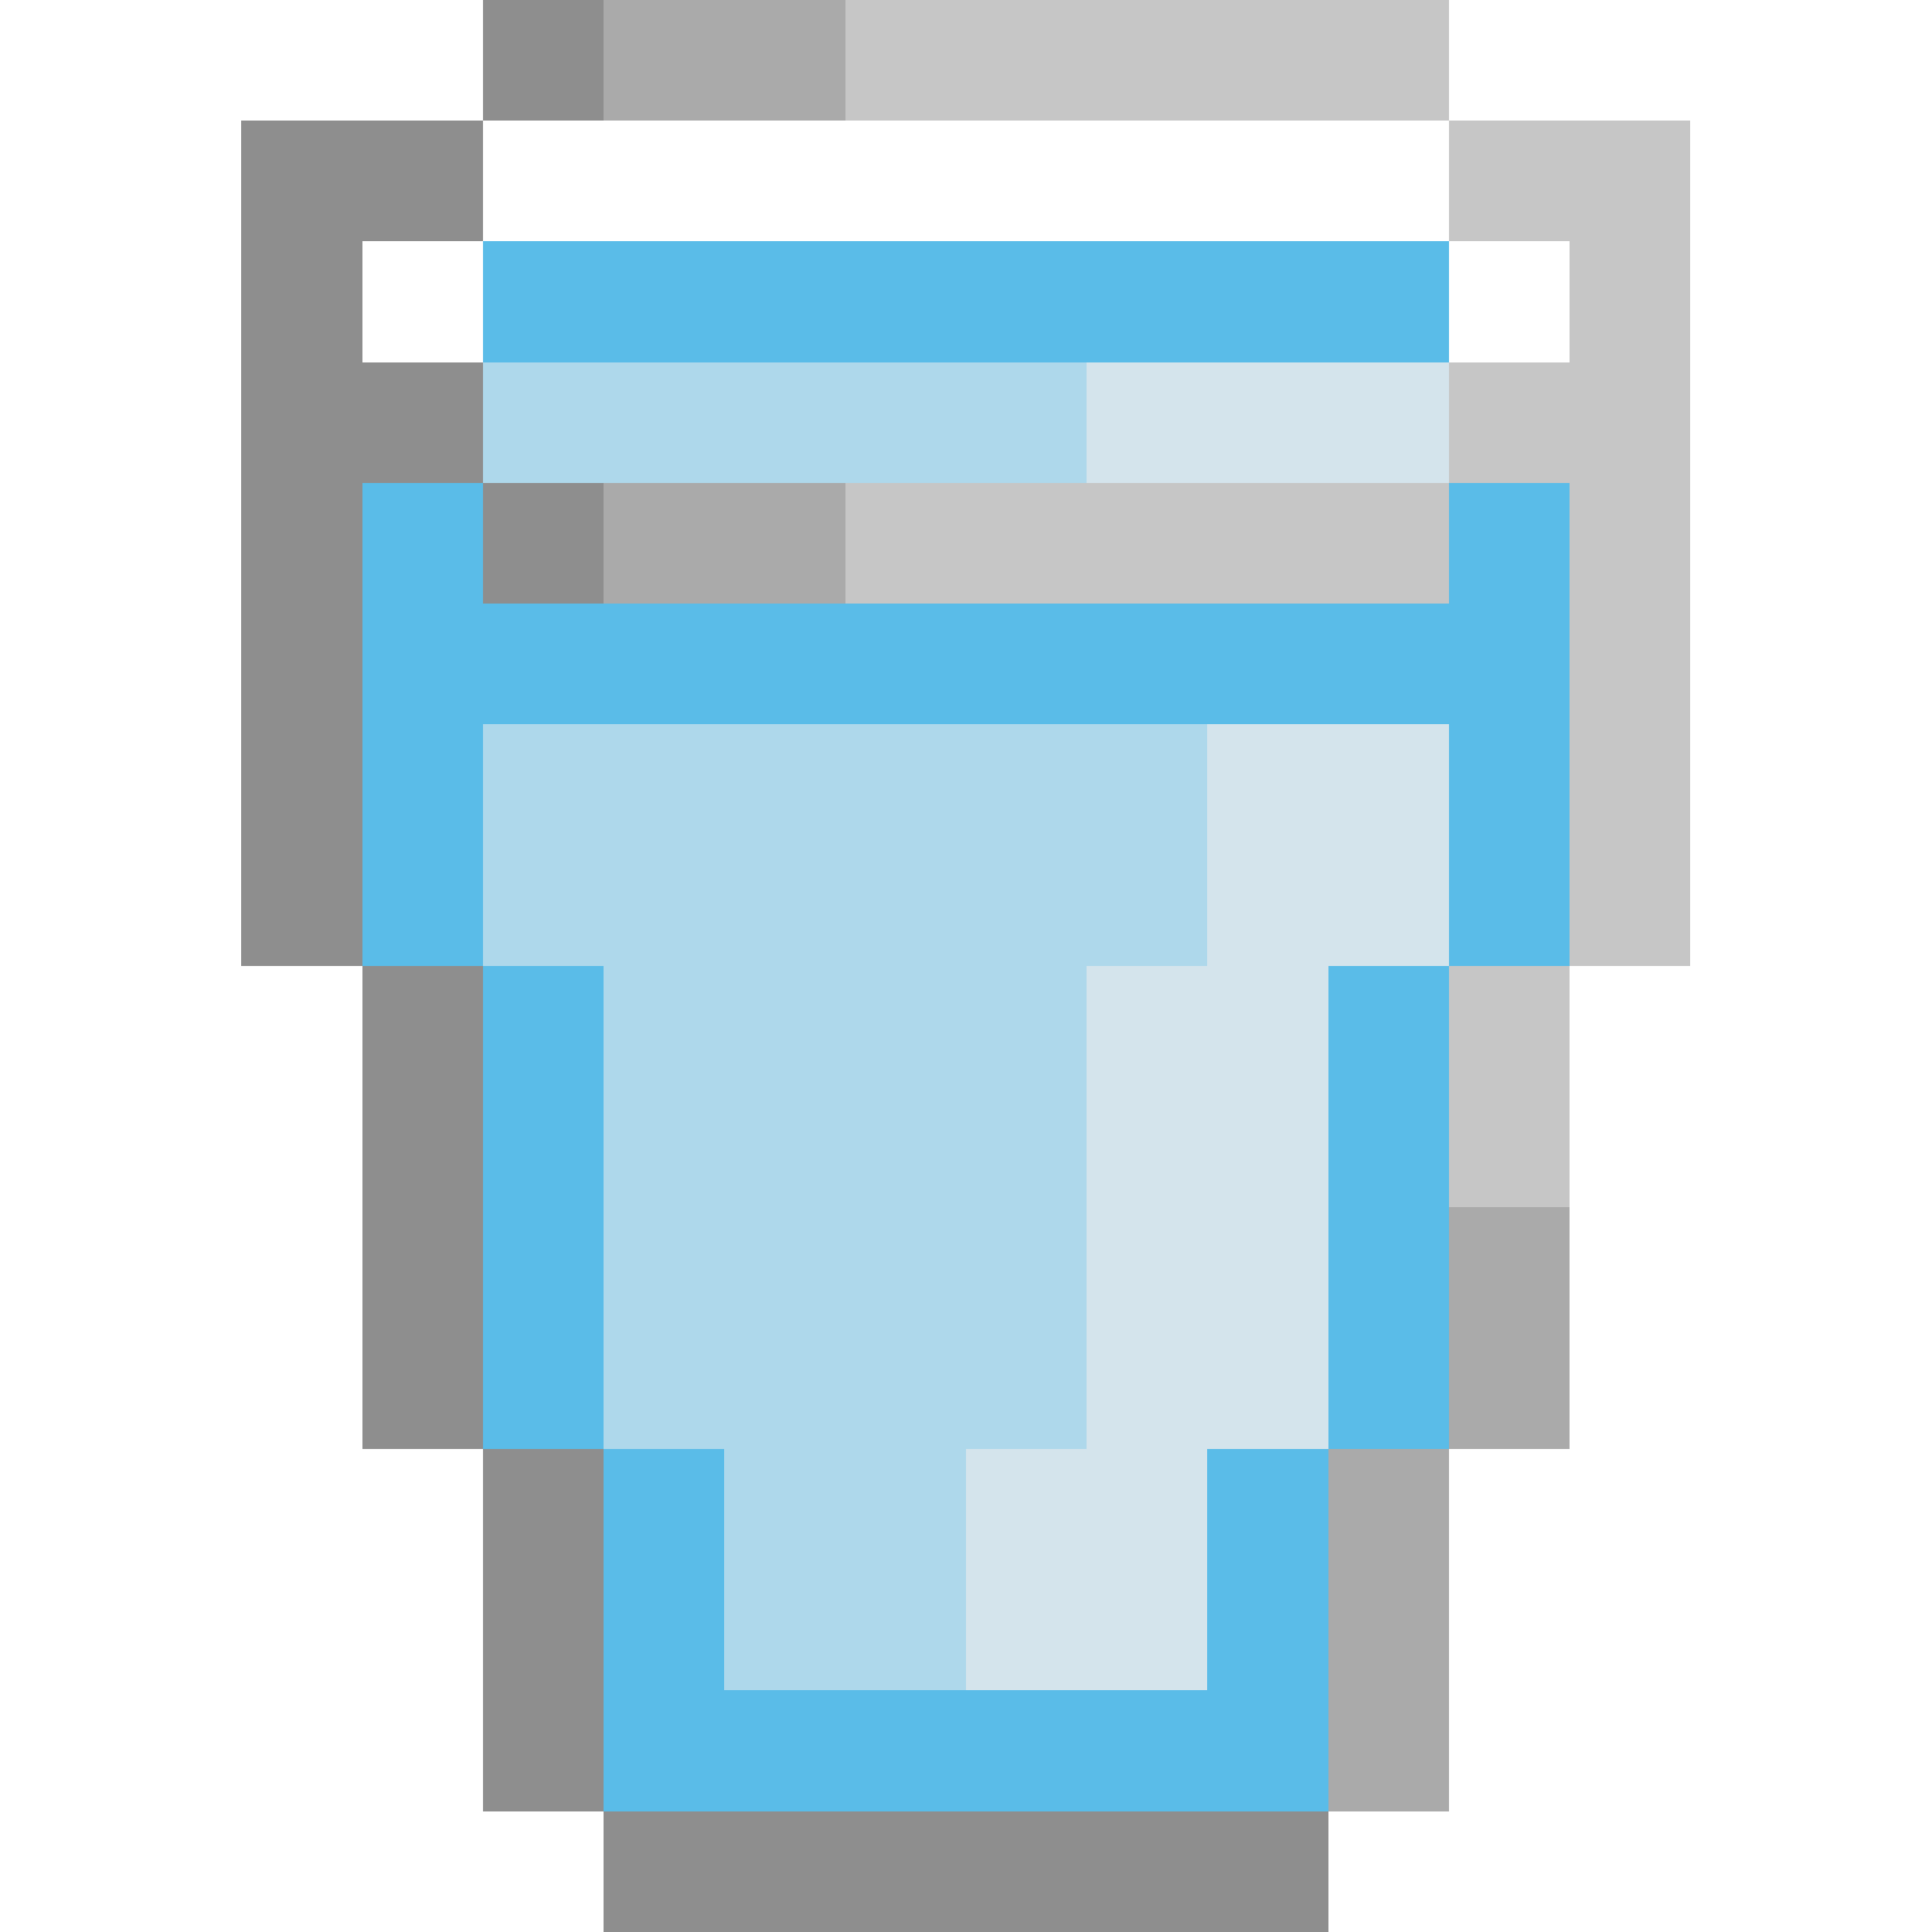
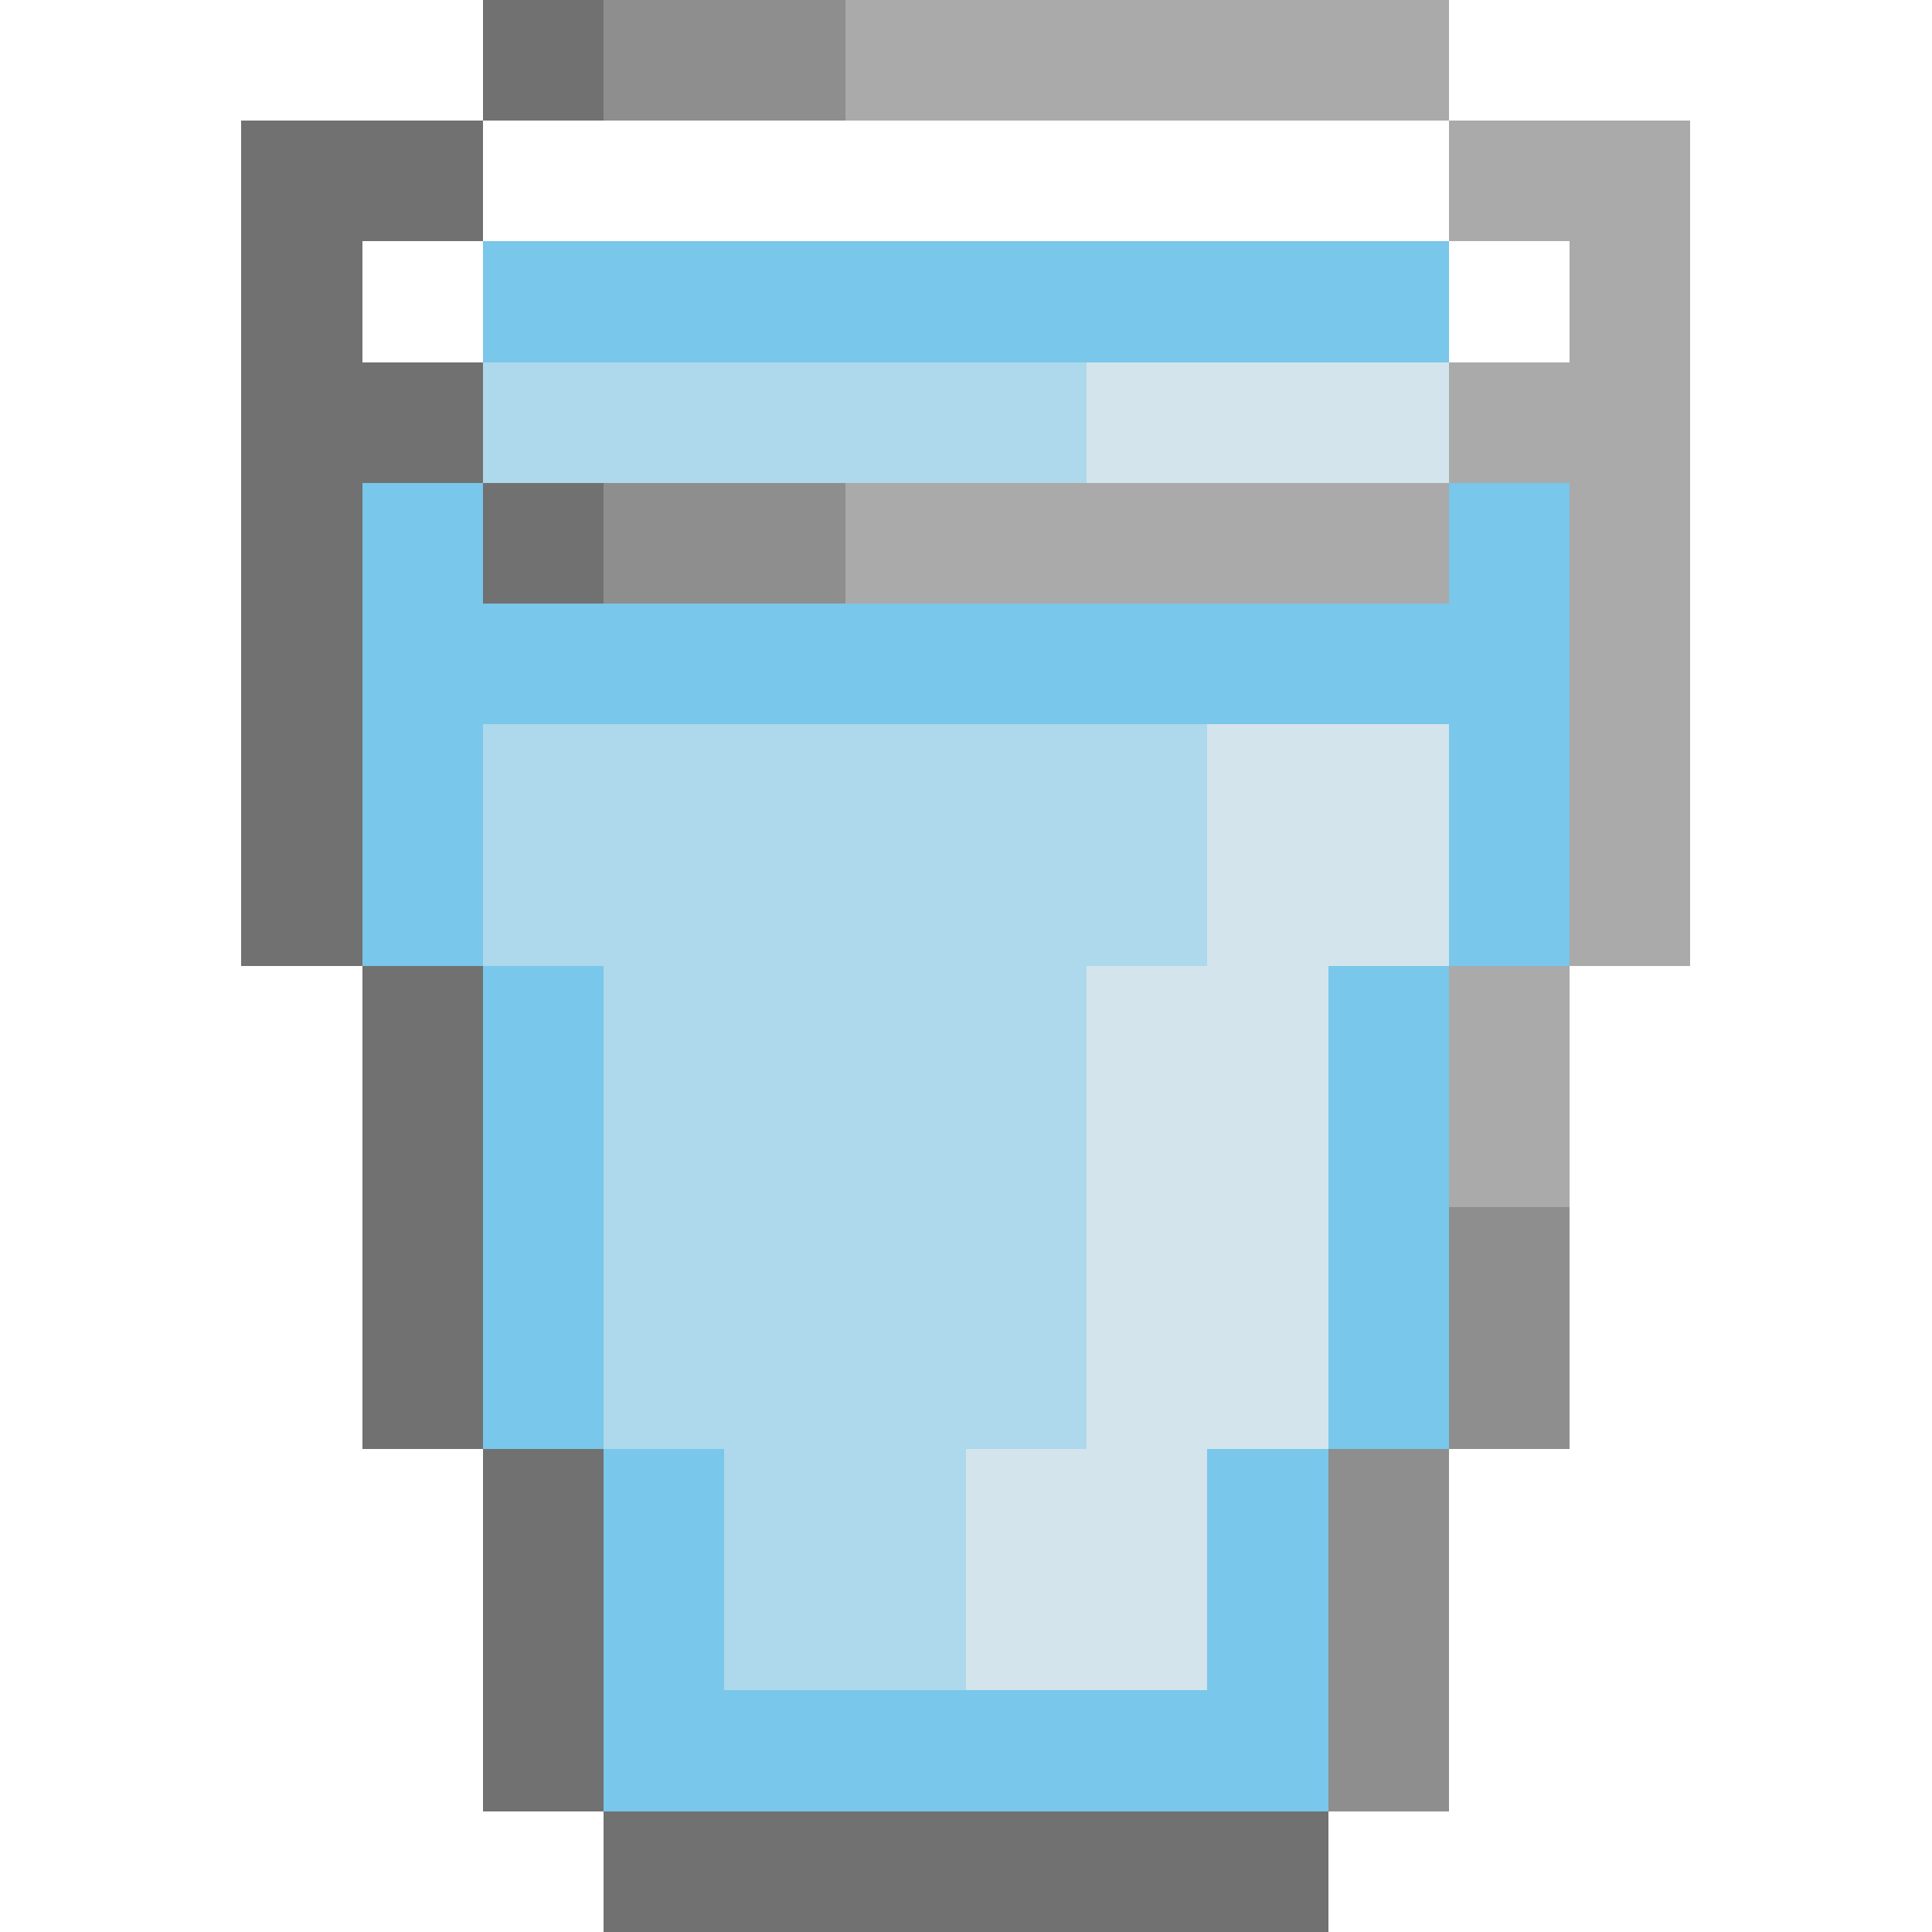
<svg xmlns="http://www.w3.org/2000/svg" id="glass" width="16" height="16" viewBox="0 0 16 16" preserveAspectRatio="xMidYMid meet" rendering="crispEdges">
-   <rect id="5-1" x="4" y="0" width="1" height="1" shape-rendering="crispEdges" style="fill:#8e8e8e;opacity:255;" />
-   <rect id="6-1" x="5" y="0" width="1" height="1" shape-rendering="crispEdges" style="fill:#aaaaaa;opacity:255;" />
-   <rect id="7-1" x="6" y="0" width="1" height="1" shape-rendering="crispEdges" style="fill:#aaaaaa;opacity:255;" />
-   <rect id="8-1" x="7" y="0" width="1" height="1" shape-rendering="crispEdges" style="fill:#c6c6c6;opacity:255;" />
-   <rect id="9-1" x="8" y="0" width="1" height="1" shape-rendering="crispEdges" style="fill:#c6c6c6;opacity:255;" />
-   <rect id="10-1" x="9" y="0" width="1" height="1" shape-rendering="crispEdges" style="fill:#c6c6c6;opacity:255;" />
-   <rect id="11-1" x="10" y="0" width="1" height="1" shape-rendering="crispEdges" style="fill:#c6c6c6;opacity:255;" />
-   <rect id="12-1" x="11" y="0" width="1" height="1" shape-rendering="crispEdges" style="fill:#c6c6c6;opacity:255;" />
-   <rect id="3-2" x="2" y="1" width="1" height="1" shape-rendering="crispEdges" style="fill:#8e8e8e;opacity:255;" />
-   <rect id="4-2" x="3" y="1" width="1" height="1" shape-rendering="crispEdges" style="fill:#8e8e8e;opacity:255;" />
-   <rect id="13-2" x="12" y="1" width="1" height="1" shape-rendering="crispEdges" style="fill:#c6c6c6;opacity:255;" />
-   <rect id="14-2" x="13" y="1" width="1" height="1" shape-rendering="crispEdges" style="fill:#c6c6c6;opacity:255;" />
-   <rect id="3-3" x="2" y="2" width="1" height="1" shape-rendering="crispEdges" style="fill:#8e8e8e;opacity:255;" />
-   <rect id="5-3" x="4" y="2" width="1" height="1" shape-rendering="crispEdges" style="fill:#5abce8;opacity:255;" />
-   <rect id="6-3" x="5" y="2" width="1" height="1" shape-rendering="crispEdges" style="fill:#5abce8;opacity:255;" />
-   <rect id="7-3" x="6" y="2" width="1" height="1" shape-rendering="crispEdges" style="fill:#5abce8;opacity:255;" />
-   <rect id="8-3" x="7" y="2" width="1" height="1" shape-rendering="crispEdges" style="fill:#5abce8;opacity:255;" />
-   <rect id="9-3" x="8" y="2" width="1" height="1" shape-rendering="crispEdges" style="fill:#5abce8;opacity:255;" />
-   <rect id="10-3" x="9" y="2" width="1" height="1" shape-rendering="crispEdges" style="fill:#5abce8;opacity:255;" />
-   <rect id="11-3" x="10" y="2" width="1" height="1" shape-rendering="crispEdges" style="fill:#5abce8;opacity:255;" />
-   <rect id="12-3" x="11" y="2" width="1" height="1" shape-rendering="crispEdges" style="fill:#5abce8;opacity:255;" />
-   <rect id="14-3" x="13" y="2" width="1" height="1" shape-rendering="crispEdges" style="fill:#c6c6c6;opacity:255;" />
-   <rect id="3-4" x="2" y="3" width="1" height="1" shape-rendering="crispEdges" style="fill:#8e8e8e;opacity:255;" />
-   <rect id="4-4" x="3" y="3" width="1" height="1" shape-rendering="crispEdges" style="fill:#8e8e8e;opacity:255;" />
+   <rect id="5-1" x="4" y="0" width="1" height="1" shape-rendering="crispEdges" style="fill:#717171;opacity:255;" />
+   <rect id="6-1" x="5" y="0" width="1" height="1" shape-rendering="crispEdges" style="fill:#8e8e8e;opacity:255;" />
+   <rect id="7-1" x="6" y="0" width="1" height="1" shape-rendering="crispEdges" style="fill:#8e8e8e;opacity:255;" />
+   <rect id="8-1" x="7" y="0" width="1" height="1" shape-rendering="crispEdges" style="fill:#aaaaaa;opacity:255;" />
+   <rect id="9-1" x="8" y="0" width="1" height="1" shape-rendering="crispEdges" style="fill:#aaaaaa;opacity:255;" />
+   <rect id="10-1" x="9" y="0" width="1" height="1" shape-rendering="crispEdges" style="fill:#aaaaaa;opacity:255;" />
+   <rect id="11-1" x="10" y="0" width="1" height="1" shape-rendering="crispEdges" style="fill:#aaaaaa;opacity:255;" />
+   <rect id="12-1" x="11" y="0" width="1" height="1" shape-rendering="crispEdges" style="fill:#aaaaaa;opacity:255;" />
+   <rect id="3-2" x="2" y="1" width="1" height="1" shape-rendering="crispEdges" style="fill:#717171;opacity:255;" />
+   <rect id="4-2" x="3" y="1" width="1" height="1" shape-rendering="crispEdges" style="fill:#717171;opacity:255;" />
+   <rect id="13-2" x="12" y="1" width="1" height="1" shape-rendering="crispEdges" style="fill:#aaaaaa;opacity:255;" />
+   <rect id="14-2" x="13" y="1" width="1" height="1" shape-rendering="crispEdges" style="fill:#aaaaaa;opacity:255;" />
+   <rect id="3-3" x="2" y="2" width="1" height="1" shape-rendering="crispEdges" style="fill:#717171;opacity:255;" />
+   <rect id="5-3" x="4" y="2" width="1" height="1" shape-rendering="crispEdges" style="fill:#79c7ea;opacity:255;" />
+   <rect id="6-3" x="5" y="2" width="1" height="1" shape-rendering="crispEdges" style="fill:#79c7ea;opacity:255;" />
+   <rect id="7-3" x="6" y="2" width="1" height="1" shape-rendering="crispEdges" style="fill:#79c7ea;opacity:255;" />
+   <rect id="8-3" x="7" y="2" width="1" height="1" shape-rendering="crispEdges" style="fill:#79c7ea;opacity:255;" />
+   <rect id="9-3" x="8" y="2" width="1" height="1" shape-rendering="crispEdges" style="fill:#79c7ea;opacity:255;" />
+   <rect id="10-3" x="9" y="2" width="1" height="1" shape-rendering="crispEdges" style="fill:#79c7ea;opacity:255;" />
+   <rect id="11-3" x="10" y="2" width="1" height="1" shape-rendering="crispEdges" style="fill:#79c7ea;opacity:255;" />
+   <rect id="12-3" x="11" y="2" width="1" height="1" shape-rendering="crispEdges" style="fill:#79c7ea;opacity:255;" />
+   <rect id="14-3" x="13" y="2" width="1" height="1" shape-rendering="crispEdges" style="fill:#aaaaaa;opacity:255;" />
+   <rect id="3-4" x="2" y="3" width="1" height="1" shape-rendering="crispEdges" style="fill:#717171;opacity:255;" />
+   <rect id="4-4" x="3" y="3" width="1" height="1" shape-rendering="crispEdges" style="fill:#717171;opacity:255;" />
  <rect id="5-4" x="4" y="3" width="1" height="1" shape-rendering="crispEdges" style="fill:#aed8eb;opacity:255;" />
  <rect id="6-4" x="5" y="3" width="1" height="1" shape-rendering="crispEdges" style="fill:#aed8eb;opacity:255;" />
  <rect id="7-4" x="6" y="3" width="1" height="1" shape-rendering="crispEdges" style="fill:#aed8eb;opacity:255;" />
  <rect id="8-4" x="7" y="3" width="1" height="1" shape-rendering="crispEdges" style="fill:#aed8eb;opacity:255;" />
  <rect id="9-4" x="8" y="3" width="1" height="1" shape-rendering="crispEdges" style="fill:#aed8eb;opacity:255;" />
  <rect id="10-4" x="9" y="3" width="1" height="1" shape-rendering="crispEdges" style="fill:#d4e4ec;opacity:255;" />
  <rect id="11-4" x="10" y="3" width="1" height="1" shape-rendering="crispEdges" style="fill:#d4e4ec;opacity:255;" />
  <rect id="12-4" x="11" y="3" width="1" height="1" shape-rendering="crispEdges" style="fill:#d4e4ec;opacity:255;" />
-   <rect id="13-4" x="12" y="3" width="1" height="1" shape-rendering="crispEdges" style="fill:#c6c6c6;opacity:255;" />
-   <rect id="14-4" x="13" y="3" width="1" height="1" shape-rendering="crispEdges" style="fill:#c6c6c6;opacity:255;" />
-   <rect id="3-5" x="2" y="4" width="1" height="1" shape-rendering="crispEdges" style="fill:#8e8e8e;opacity:255;" />
-   <rect id="4-5" x="3" y="4" width="1" height="1" shape-rendering="crispEdges" style="fill:#5abce8;opacity:255;" />
-   <rect id="5-5" x="4" y="4" width="1" height="1" shape-rendering="crispEdges" style="fill:#8e8e8e;opacity:255;" />
-   <rect id="6-5" x="5" y="4" width="1" height="1" shape-rendering="crispEdges" style="fill:#aaaaaa;opacity:255;" />
-   <rect id="7-5" x="6" y="4" width="1" height="1" shape-rendering="crispEdges" style="fill:#aaaaaa;opacity:255;" />
-   <rect id="8-5" x="7" y="4" width="1" height="1" shape-rendering="crispEdges" style="fill:#c6c6c6;opacity:255;" />
-   <rect id="9-5" x="8" y="4" width="1" height="1" shape-rendering="crispEdges" style="fill:#c6c6c6;opacity:255;" />
-   <rect id="10-5" x="9" y="4" width="1" height="1" shape-rendering="crispEdges" style="fill:#c6c6c6;opacity:255;" />
-   <rect id="11-5" x="10" y="4" width="1" height="1" shape-rendering="crispEdges" style="fill:#c6c6c6;opacity:255;" />
-   <rect id="12-5" x="11" y="4" width="1" height="1" shape-rendering="crispEdges" style="fill:#c6c6c6;opacity:255;" />
-   <rect id="13-5" x="12" y="4" width="1" height="1" shape-rendering="crispEdges" style="fill:#5abce8;opacity:255;" />
-   <rect id="14-5" x="13" y="4" width="1" height="1" shape-rendering="crispEdges" style="fill:#c6c6c6;opacity:255;" />
-   <rect id="3-6" x="2" y="5" width="1" height="1" shape-rendering="crispEdges" style="fill:#8e8e8e;opacity:255;" />
-   <rect id="4-6" x="3" y="5" width="1" height="1" shape-rendering="crispEdges" style="fill:#5abce8;opacity:255;" />
-   <rect id="5-6" x="4" y="5" width="1" height="1" shape-rendering="crispEdges" style="fill:#5abce8;opacity:255;" />
-   <rect id="6-6" x="5" y="5" width="1" height="1" shape-rendering="crispEdges" style="fill:#5abce8;opacity:255;" />
-   <rect id="7-6" x="6" y="5" width="1" height="1" shape-rendering="crispEdges" style="fill:#5abce8;opacity:255;" />
-   <rect id="8-6" x="7" y="5" width="1" height="1" shape-rendering="crispEdges" style="fill:#5abce8;opacity:255;" />
-   <rect id="9-6" x="8" y="5" width="1" height="1" shape-rendering="crispEdges" style="fill:#5abce8;opacity:255;" />
-   <rect id="10-6" x="9" y="5" width="1" height="1" shape-rendering="crispEdges" style="fill:#5abce8;opacity:255;" />
-   <rect id="11-6" x="10" y="5" width="1" height="1" shape-rendering="crispEdges" style="fill:#5abce8;opacity:255;" />
-   <rect id="12-6" x="11" y="5" width="1" height="1" shape-rendering="crispEdges" style="fill:#5abce8;opacity:255;" />
-   <rect id="13-6" x="12" y="5" width="1" height="1" shape-rendering="crispEdges" style="fill:#5abce8;opacity:255;" />
-   <rect id="14-6" x="13" y="5" width="1" height="1" shape-rendering="crispEdges" style="fill:#c6c6c6;opacity:255;" />
-   <rect id="3-7" x="2" y="6" width="1" height="1" shape-rendering="crispEdges" style="fill:#8e8e8e;opacity:255;" />
-   <rect id="4-7" x="3" y="6" width="1" height="1" shape-rendering="crispEdges" style="fill:#5abce8;opacity:255;" />
+   <rect id="13-4" x="12" y="3" width="1" height="1" shape-rendering="crispEdges" style="fill:#aaaaaa;opacity:255;" />
+   <rect id="14-4" x="13" y="3" width="1" height="1" shape-rendering="crispEdges" style="fill:#aaaaaa;opacity:255;" />
+   <rect id="3-5" x="2" y="4" width="1" height="1" shape-rendering="crispEdges" style="fill:#717171;opacity:255;" />
+   <rect id="4-5" x="3" y="4" width="1" height="1" shape-rendering="crispEdges" style="fill:#79c7ea;opacity:255;" />
+   <rect id="5-5" x="4" y="4" width="1" height="1" shape-rendering="crispEdges" style="fill:#717171;opacity:255;" />
+   <rect id="6-5" x="5" y="4" width="1" height="1" shape-rendering="crispEdges" style="fill:#8e8e8e;opacity:255;" />
+   <rect id="7-5" x="6" y="4" width="1" height="1" shape-rendering="crispEdges" style="fill:#8e8e8e;opacity:255;" />
+   <rect id="8-5" x="7" y="4" width="1" height="1" shape-rendering="crispEdges" style="fill:#aaaaaa;opacity:255;" />
+   <rect id="9-5" x="8" y="4" width="1" height="1" shape-rendering="crispEdges" style="fill:#aaaaaa;opacity:255;" />
+   <rect id="10-5" x="9" y="4" width="1" height="1" shape-rendering="crispEdges" style="fill:#aaaaaa;opacity:255;" />
+   <rect id="11-5" x="10" y="4" width="1" height="1" shape-rendering="crispEdges" style="fill:#aaaaaa;opacity:255;" />
+   <rect id="12-5" x="11" y="4" width="1" height="1" shape-rendering="crispEdges" style="fill:#aaaaaa;opacity:255;" />
+   <rect id="13-5" x="12" y="4" width="1" height="1" shape-rendering="crispEdges" style="fill:#79c7ea;opacity:255;" />
+   <rect id="14-5" x="13" y="4" width="1" height="1" shape-rendering="crispEdges" style="fill:#aaaaaa;opacity:255;" />
+   <rect id="3-6" x="2" y="5" width="1" height="1" shape-rendering="crispEdges" style="fill:#717171;opacity:255;" />
+   <rect id="4-6" x="3" y="5" width="1" height="1" shape-rendering="crispEdges" style="fill:#79c7ea;opacity:255;" />
+   <rect id="5-6" x="4" y="5" width="1" height="1" shape-rendering="crispEdges" style="fill:#79c7ea;opacity:255;" />
+   <rect id="6-6" x="5" y="5" width="1" height="1" shape-rendering="crispEdges" style="fill:#79c7ea;opacity:255;" />
+   <rect id="7-6" x="6" y="5" width="1" height="1" shape-rendering="crispEdges" style="fill:#79c7ea;opacity:255;" />
+   <rect id="8-6" x="7" y="5" width="1" height="1" shape-rendering="crispEdges" style="fill:#79c7ea;opacity:255;" />
+   <rect id="9-6" x="8" y="5" width="1" height="1" shape-rendering="crispEdges" style="fill:#79c7ea;opacity:255;" />
+   <rect id="10-6" x="9" y="5" width="1" height="1" shape-rendering="crispEdges" style="fill:#79c7ea;opacity:255;" />
+   <rect id="11-6" x="10" y="5" width="1" height="1" shape-rendering="crispEdges" style="fill:#79c7ea;opacity:255;" />
+   <rect id="12-6" x="11" y="5" width="1" height="1" shape-rendering="crispEdges" style="fill:#79c7ea;opacity:255;" />
+   <rect id="13-6" x="12" y="5" width="1" height="1" shape-rendering="crispEdges" style="fill:#79c7ea;opacity:255;" />
+   <rect id="14-6" x="13" y="5" width="1" height="1" shape-rendering="crispEdges" style="fill:#aaaaaa;opacity:255;" />
+   <rect id="3-7" x="2" y="6" width="1" height="1" shape-rendering="crispEdges" style="fill:#717171;opacity:255;" />
+   <rect id="4-7" x="3" y="6" width="1" height="1" shape-rendering="crispEdges" style="fill:#79c7ea;opacity:255;" />
  <rect id="5-7" x="4" y="6" width="1" height="1" shape-rendering="crispEdges" style="fill:#aed8eb;opacity:255;" />
  <rect id="6-7" x="5" y="6" width="1" height="1" shape-rendering="crispEdges" style="fill:#aed8eb;opacity:255;" />
  <rect id="7-7" x="6" y="6" width="1" height="1" shape-rendering="crispEdges" style="fill:#aed8eb;opacity:255;" />
  <rect id="8-7" x="7" y="6" width="1" height="1" shape-rendering="crispEdges" style="fill:#aed8eb;opacity:255;" />
  <rect id="9-7" x="8" y="6" width="1" height="1" shape-rendering="crispEdges" style="fill:#aed8eb;opacity:255;" />
  <rect id="10-7" x="9" y="6" width="1" height="1" shape-rendering="crispEdges" style="fill:#aed8eb;opacity:255;" />
  <rect id="11-7" x="10" y="6" width="1" height="1" shape-rendering="crispEdges" style="fill:#d4e4ec;opacity:255;" />
  <rect id="12-7" x="11" y="6" width="1" height="1" shape-rendering="crispEdges" style="fill:#d4e4ec;opacity:255;" />
-   <rect id="13-7" x="12" y="6" width="1" height="1" shape-rendering="crispEdges" style="fill:#5abce8;opacity:255;" />
-   <rect id="14-7" x="13" y="6" width="1" height="1" shape-rendering="crispEdges" style="fill:#c6c6c6;opacity:255;" />
-   <rect id="3-8" x="2" y="7" width="1" height="1" shape-rendering="crispEdges" style="fill:#8e8e8e;opacity:255;" />
-   <rect id="4-8" x="3" y="7" width="1" height="1" shape-rendering="crispEdges" style="fill:#5abce8;opacity:255;" />
+   <rect id="13-7" x="12" y="6" width="1" height="1" shape-rendering="crispEdges" style="fill:#79c7ea;opacity:255;" />
+   <rect id="14-7" x="13" y="6" width="1" height="1" shape-rendering="crispEdges" style="fill:#aaaaaa;opacity:255;" />
+   <rect id="3-8" x="2" y="7" width="1" height="1" shape-rendering="crispEdges" style="fill:#717171;opacity:255;" />
+   <rect id="4-8" x="3" y="7" width="1" height="1" shape-rendering="crispEdges" style="fill:#79c7ea;opacity:255;" />
  <rect id="5-8" x="4" y="7" width="1" height="1" shape-rendering="crispEdges" style="fill:#aed8eb;opacity:255;" />
  <rect id="6-8" x="5" y="7" width="1" height="1" shape-rendering="crispEdges" style="fill:#aed8eb;opacity:255;" />
  <rect id="7-8" x="6" y="7" width="1" height="1" shape-rendering="crispEdges" style="fill:#aed8eb;opacity:255;" />
  <rect id="8-8" x="7" y="7" width="1" height="1" shape-rendering="crispEdges" style="fill:#aed8eb;opacity:255;" />
  <rect id="9-8" x="8" y="7" width="1" height="1" shape-rendering="crispEdges" style="fill:#aed8eb;opacity:255;" />
  <rect id="10-8" x="9" y="7" width="1" height="1" shape-rendering="crispEdges" style="fill:#aed8eb;opacity:255;" />
  <rect id="11-8" x="10" y="7" width="1" height="1" shape-rendering="crispEdges" style="fill:#d4e4ec;opacity:255;" />
  <rect id="12-8" x="11" y="7" width="1" height="1" shape-rendering="crispEdges" style="fill:#d4e4ec;opacity:255;" />
-   <rect id="13-8" x="12" y="7" width="1" height="1" shape-rendering="crispEdges" style="fill:#5abce8;opacity:255;" />
-   <rect id="14-8" x="13" y="7" width="1" height="1" shape-rendering="crispEdges" style="fill:#c6c6c6;opacity:255;" />
-   <rect id="4-9" x="3" y="8" width="1" height="1" shape-rendering="crispEdges" style="fill:#8e8e8e;opacity:255;" />
-   <rect id="5-9" x="4" y="8" width="1" height="1" shape-rendering="crispEdges" style="fill:#5abce8;opacity:255;" />
+   <rect id="13-8" x="12" y="7" width="1" height="1" shape-rendering="crispEdges" style="fill:#79c7ea;opacity:255;" />
+   <rect id="14-8" x="13" y="7" width="1" height="1" shape-rendering="crispEdges" style="fill:#aaaaaa;opacity:255;" />
+   <rect id="4-9" x="3" y="8" width="1" height="1" shape-rendering="crispEdges" style="fill:#717171;opacity:255;" />
+   <rect id="5-9" x="4" y="8" width="1" height="1" shape-rendering="crispEdges" style="fill:#79c7ea;opacity:255;" />
  <rect id="6-9" x="5" y="8" width="1" height="1" shape-rendering="crispEdges" style="fill:#aed8eb;opacity:255;" />
  <rect id="7-9" x="6" y="8" width="1" height="1" shape-rendering="crispEdges" style="fill:#aed8eb;opacity:255;" />
  <rect id="8-9" x="7" y="8" width="1" height="1" shape-rendering="crispEdges" style="fill:#aed8eb;opacity:255;" />
  <rect id="9-9" x="8" y="8" width="1" height="1" shape-rendering="crispEdges" style="fill:#aed8eb;opacity:255;" />
  <rect id="10-9" x="9" y="8" width="1" height="1" shape-rendering="crispEdges" style="fill:#d4e4ec;opacity:255;" />
  <rect id="11-9" x="10" y="8" width="1" height="1" shape-rendering="crispEdges" style="fill:#d4e4ec;opacity:255;" />
-   <rect id="12-9" x="11" y="8" width="1" height="1" shape-rendering="crispEdges" style="fill:#5abce8;opacity:255;" />
-   <rect id="13-9" x="12" y="8" width="1" height="1" shape-rendering="crispEdges" style="fill:#c6c6c6;opacity:255;" />
-   <rect id="4-10" x="3" y="9" width="1" height="1" shape-rendering="crispEdges" style="fill:#8e8e8e;opacity:255;" />
-   <rect id="5-10" x="4" y="9" width="1" height="1" shape-rendering="crispEdges" style="fill:#5abce8;opacity:255;" />
+   <rect id="12-9" x="11" y="8" width="1" height="1" shape-rendering="crispEdges" style="fill:#79c7ea;opacity:255;" />
+   <rect id="13-9" x="12" y="8" width="1" height="1" shape-rendering="crispEdges" style="fill:#aaaaaa;opacity:255;" />
+   <rect id="4-10" x="3" y="9" width="1" height="1" shape-rendering="crispEdges" style="fill:#717171;opacity:255;" />
+   <rect id="5-10" x="4" y="9" width="1" height="1" shape-rendering="crispEdges" style="fill:#79c7ea;opacity:255;" />
  <rect id="6-10" x="5" y="9" width="1" height="1" shape-rendering="crispEdges" style="fill:#aed8eb;opacity:255;" />
  <rect id="7-10" x="6" y="9" width="1" height="1" shape-rendering="crispEdges" style="fill:#aed8eb;opacity:255;" />
  <rect id="8-10" x="7" y="9" width="1" height="1" shape-rendering="crispEdges" style="fill:#aed8eb;opacity:255;" />
  <rect id="9-10" x="8" y="9" width="1" height="1" shape-rendering="crispEdges" style="fill:#aed8eb;opacity:255;" />
  <rect id="10-10" x="9" y="9" width="1" height="1" shape-rendering="crispEdges" style="fill:#d4e4ec;opacity:255;" />
  <rect id="11-10" x="10" y="9" width="1" height="1" shape-rendering="crispEdges" style="fill:#d4e4ec;opacity:255;" />
-   <rect id="12-10" x="11" y="9" width="1" height="1" shape-rendering="crispEdges" style="fill:#5abce8;opacity:255;" />
-   <rect id="13-10" x="12" y="9" width="1" height="1" shape-rendering="crispEdges" style="fill:#c6c6c6;opacity:255;" />
-   <rect id="4-11" x="3" y="10" width="1" height="1" shape-rendering="crispEdges" style="fill:#8e8e8e;opacity:255;" />
-   <rect id="5-11" x="4" y="10" width="1" height="1" shape-rendering="crispEdges" style="fill:#5abce8;opacity:255;" />
+   <rect id="12-10" x="11" y="9" width="1" height="1" shape-rendering="crispEdges" style="fill:#79c7ea;opacity:255;" />
+   <rect id="13-10" x="12" y="9" width="1" height="1" shape-rendering="crispEdges" style="fill:#aaaaaa;opacity:255;" />
+   <rect id="4-11" x="3" y="10" width="1" height="1" shape-rendering="crispEdges" style="fill:#717171;opacity:255;" />
+   <rect id="5-11" x="4" y="10" width="1" height="1" shape-rendering="crispEdges" style="fill:#79c7ea;opacity:255;" />
  <rect id="6-11" x="5" y="10" width="1" height="1" shape-rendering="crispEdges" style="fill:#aed8eb;opacity:255;" />
  <rect id="7-11" x="6" y="10" width="1" height="1" shape-rendering="crispEdges" style="fill:#aed8eb;opacity:255;" />
  <rect id="8-11" x="7" y="10" width="1" height="1" shape-rendering="crispEdges" style="fill:#aed8eb;opacity:255;" />
  <rect id="9-11" x="8" y="10" width="1" height="1" shape-rendering="crispEdges" style="fill:#aed8eb;opacity:255;" />
  <rect id="10-11" x="9" y="10" width="1" height="1" shape-rendering="crispEdges" style="fill:#d4e4ec;opacity:255;" />
  <rect id="11-11" x="10" y="10" width="1" height="1" shape-rendering="crispEdges" style="fill:#d4e4ec;opacity:255;" />
-   <rect id="12-11" x="11" y="10" width="1" height="1" shape-rendering="crispEdges" style="fill:#5abce8;opacity:255;" />
-   <rect id="13-11" x="12" y="10" width="1" height="1" shape-rendering="crispEdges" style="fill:#aaaaaa;opacity:255;" />
-   <rect id="4-12" x="3" y="11" width="1" height="1" shape-rendering="crispEdges" style="fill:#8e8e8e;opacity:255;" />
-   <rect id="5-12" x="4" y="11" width="1" height="1" shape-rendering="crispEdges" style="fill:#5abce8;opacity:255;" />
+   <rect id="12-11" x="11" y="10" width="1" height="1" shape-rendering="crispEdges" style="fill:#79c7ea;opacity:255;" />
+   <rect id="13-11" x="12" y="10" width="1" height="1" shape-rendering="crispEdges" style="fill:#8e8e8e;opacity:255;" />
+   <rect id="4-12" x="3" y="11" width="1" height="1" shape-rendering="crispEdges" style="fill:#717171;opacity:255;" />
+   <rect id="5-12" x="4" y="11" width="1" height="1" shape-rendering="crispEdges" style="fill:#79c7ea;opacity:255;" />
  <rect id="6-12" x="5" y="11" width="1" height="1" shape-rendering="crispEdges" style="fill:#aed8eb;opacity:255;" />
  <rect id="7-12" x="6" y="11" width="1" height="1" shape-rendering="crispEdges" style="fill:#aed8eb;opacity:255;" />
  <rect id="8-12" x="7" y="11" width="1" height="1" shape-rendering="crispEdges" style="fill:#aed8eb;opacity:255;" />
  <rect id="9-12" x="8" y="11" width="1" height="1" shape-rendering="crispEdges" style="fill:#aed8eb;opacity:255;" />
  <rect id="10-12" x="9" y="11" width="1" height="1" shape-rendering="crispEdges" style="fill:#d4e4ec;opacity:255;" />
  <rect id="11-12" x="10" y="11" width="1" height="1" shape-rendering="crispEdges" style="fill:#d4e4ec;opacity:255;" />
-   <rect id="12-12" x="11" y="11" width="1" height="1" shape-rendering="crispEdges" style="fill:#5abce8;opacity:255;" />
-   <rect id="13-12" x="12" y="11" width="1" height="1" shape-rendering="crispEdges" style="fill:#aaaaaa;opacity:255;" />
-   <rect id="5-13" x="4" y="12" width="1" height="1" shape-rendering="crispEdges" style="fill:#8e8e8e;opacity:255;" />
-   <rect id="6-13" x="5" y="12" width="1" height="1" shape-rendering="crispEdges" style="fill:#5abce8;opacity:255;" />
+   <rect id="12-12" x="11" y="11" width="1" height="1" shape-rendering="crispEdges" style="fill:#79c7ea;opacity:255;" />
+   <rect id="13-12" x="12" y="11" width="1" height="1" shape-rendering="crispEdges" style="fill:#8e8e8e;opacity:255;" />
+   <rect id="5-13" x="4" y="12" width="1" height="1" shape-rendering="crispEdges" style="fill:#717171;opacity:255;" />
+   <rect id="6-13" x="5" y="12" width="1" height="1" shape-rendering="crispEdges" style="fill:#79c7ea;opacity:255;" />
  <rect id="7-13" x="6" y="12" width="1" height="1" shape-rendering="crispEdges" style="fill:#aed8eb;opacity:255;" />
  <rect id="8-13" x="7" y="12" width="1" height="1" shape-rendering="crispEdges" style="fill:#aed8eb;opacity:255;" />
  <rect id="9-13" x="8" y="12" width="1" height="1" shape-rendering="crispEdges" style="fill:#d4e4ec;opacity:255;" />
  <rect id="10-13" x="9" y="12" width="1" height="1" shape-rendering="crispEdges" style="fill:#d4e4ec;opacity:255;" />
-   <rect id="11-13" x="10" y="12" width="1" height="1" shape-rendering="crispEdges" style="fill:#5abce8;opacity:255;" />
-   <rect id="12-13" x="11" y="12" width="1" height="1" shape-rendering="crispEdges" style="fill:#aaaaaa;opacity:255;" />
-   <rect id="5-14" x="4" y="13" width="1" height="1" shape-rendering="crispEdges" style="fill:#8e8e8e;opacity:255;" />
-   <rect id="6-14" x="5" y="13" width="1" height="1" shape-rendering="crispEdges" style="fill:#5abce8;opacity:255;" />
+   <rect id="11-13" x="10" y="12" width="1" height="1" shape-rendering="crispEdges" style="fill:#79c7ea;opacity:255;" />
+   <rect id="12-13" x="11" y="12" width="1" height="1" shape-rendering="crispEdges" style="fill:#8e8e8e;opacity:255;" />
+   <rect id="5-14" x="4" y="13" width="1" height="1" shape-rendering="crispEdges" style="fill:#717171;opacity:255;" />
+   <rect id="6-14" x="5" y="13" width="1" height="1" shape-rendering="crispEdges" style="fill:#79c7ea;opacity:255;" />
  <rect id="7-14" x="6" y="13" width="1" height="1" shape-rendering="crispEdges" style="fill:#aed8eb;opacity:255;" />
  <rect id="8-14" x="7" y="13" width="1" height="1" shape-rendering="crispEdges" style="fill:#aed8eb;opacity:255;" />
  <rect id="9-14" x="8" y="13" width="1" height="1" shape-rendering="crispEdges" style="fill:#d4e4ec;opacity:255;" />
  <rect id="10-14" x="9" y="13" width="1" height="1" shape-rendering="crispEdges" style="fill:#d4e4ec;opacity:255;" />
-   <rect id="11-14" x="10" y="13" width="1" height="1" shape-rendering="crispEdges" style="fill:#5abce8;opacity:255;" />
-   <rect id="12-14" x="11" y="13" width="1" height="1" shape-rendering="crispEdges" style="fill:#aaaaaa;opacity:255;" />
-   <rect id="5-15" x="4" y="14" width="1" height="1" shape-rendering="crispEdges" style="fill:#8e8e8e;opacity:255;" />
-   <rect id="6-15" x="5" y="14" width="1" height="1" shape-rendering="crispEdges" style="fill:#5abce8;opacity:255;" />
-   <rect id="7-15" x="6" y="14" width="1" height="1" shape-rendering="crispEdges" style="fill:#5abce8;opacity:255;" />
-   <rect id="8-15" x="7" y="14" width="1" height="1" shape-rendering="crispEdges" style="fill:#5abce8;opacity:255;" />
-   <rect id="9-15" x="8" y="14" width="1" height="1" shape-rendering="crispEdges" style="fill:#5abce8;opacity:255;" />
-   <rect id="10-15" x="9" y="14" width="1" height="1" shape-rendering="crispEdges" style="fill:#5abce8;opacity:255;" />
-   <rect id="11-15" x="10" y="14" width="1" height="1" shape-rendering="crispEdges" style="fill:#5abce8;opacity:255;" />
-   <rect id="12-15" x="11" y="14" width="1" height="1" shape-rendering="crispEdges" style="fill:#aaaaaa;opacity:255;" />
-   <rect id="6-16" x="5" y="15" width="1" height="1" shape-rendering="crispEdges" style="fill:#8e8e8e;opacity:255;" />
-   <rect id="7-16" x="6" y="15" width="1" height="1" shape-rendering="crispEdges" style="fill:#8e8e8e;opacity:255;" />
-   <rect id="8-16" x="7" y="15" width="1" height="1" shape-rendering="crispEdges" style="fill:#8e8e8e;opacity:255;" />
-   <rect id="9-16" x="8" y="15" width="1" height="1" shape-rendering="crispEdges" style="fill:#8e8e8e;opacity:255;" />
-   <rect id="10-16" x="9" y="15" width="1" height="1" shape-rendering="crispEdges" style="fill:#8e8e8e;opacity:255;" />
-   <rect id="11-16" x="10" y="15" width="1" height="1" shape-rendering="crispEdges" style="fill:#8e8e8e;opacity:255;" />
+   <rect id="11-14" x="10" y="13" width="1" height="1" shape-rendering="crispEdges" style="fill:#79c7ea;opacity:255;" />
+   <rect id="12-14" x="11" y="13" width="1" height="1" shape-rendering="crispEdges" style="fill:#8e8e8e;opacity:255;" />
+   <rect id="5-15" x="4" y="14" width="1" height="1" shape-rendering="crispEdges" style="fill:#717171;opacity:255;" />
+   <rect id="6-15" x="5" y="14" width="1" height="1" shape-rendering="crispEdges" style="fill:#79c7ea;opacity:255;" />
+   <rect id="7-15" x="6" y="14" width="1" height="1" shape-rendering="crispEdges" style="fill:#79c7ea;opacity:255;" />
+   <rect id="8-15" x="7" y="14" width="1" height="1" shape-rendering="crispEdges" style="fill:#79c7ea;opacity:255;" />
+   <rect id="9-15" x="8" y="14" width="1" height="1" shape-rendering="crispEdges" style="fill:#79c7ea;opacity:255;" />
+   <rect id="10-15" x="9" y="14" width="1" height="1" shape-rendering="crispEdges" style="fill:#79c7ea;opacity:255;" />
+   <rect id="11-15" x="10" y="14" width="1" height="1" shape-rendering="crispEdges" style="fill:#79c7ea;opacity:255;" />
+   <rect id="12-15" x="11" y="14" width="1" height="1" shape-rendering="crispEdges" style="fill:#8e8e8e;opacity:255;" />
+   <rect id="6-16" x="5" y="15" width="1" height="1" shape-rendering="crispEdges" style="fill:#717171;opacity:255;" />
+   <rect id="7-16" x="6" y="15" width="1" height="1" shape-rendering="crispEdges" style="fill:#717171;opacity:255;" />
+   <rect id="8-16" x="7" y="15" width="1" height="1" shape-rendering="crispEdges" style="fill:#717171;opacity:255;" />
+   <rect id="9-16" x="8" y="15" width="1" height="1" shape-rendering="crispEdges" style="fill:#717171;opacity:255;" />
+   <rect id="10-16" x="9" y="15" width="1" height="1" shape-rendering="crispEdges" style="fill:#717171;opacity:255;" />
+   <rect id="11-16" x="10" y="15" width="1" height="1" shape-rendering="crispEdges" style="fill:#717171;opacity:255;" />
</svg>
